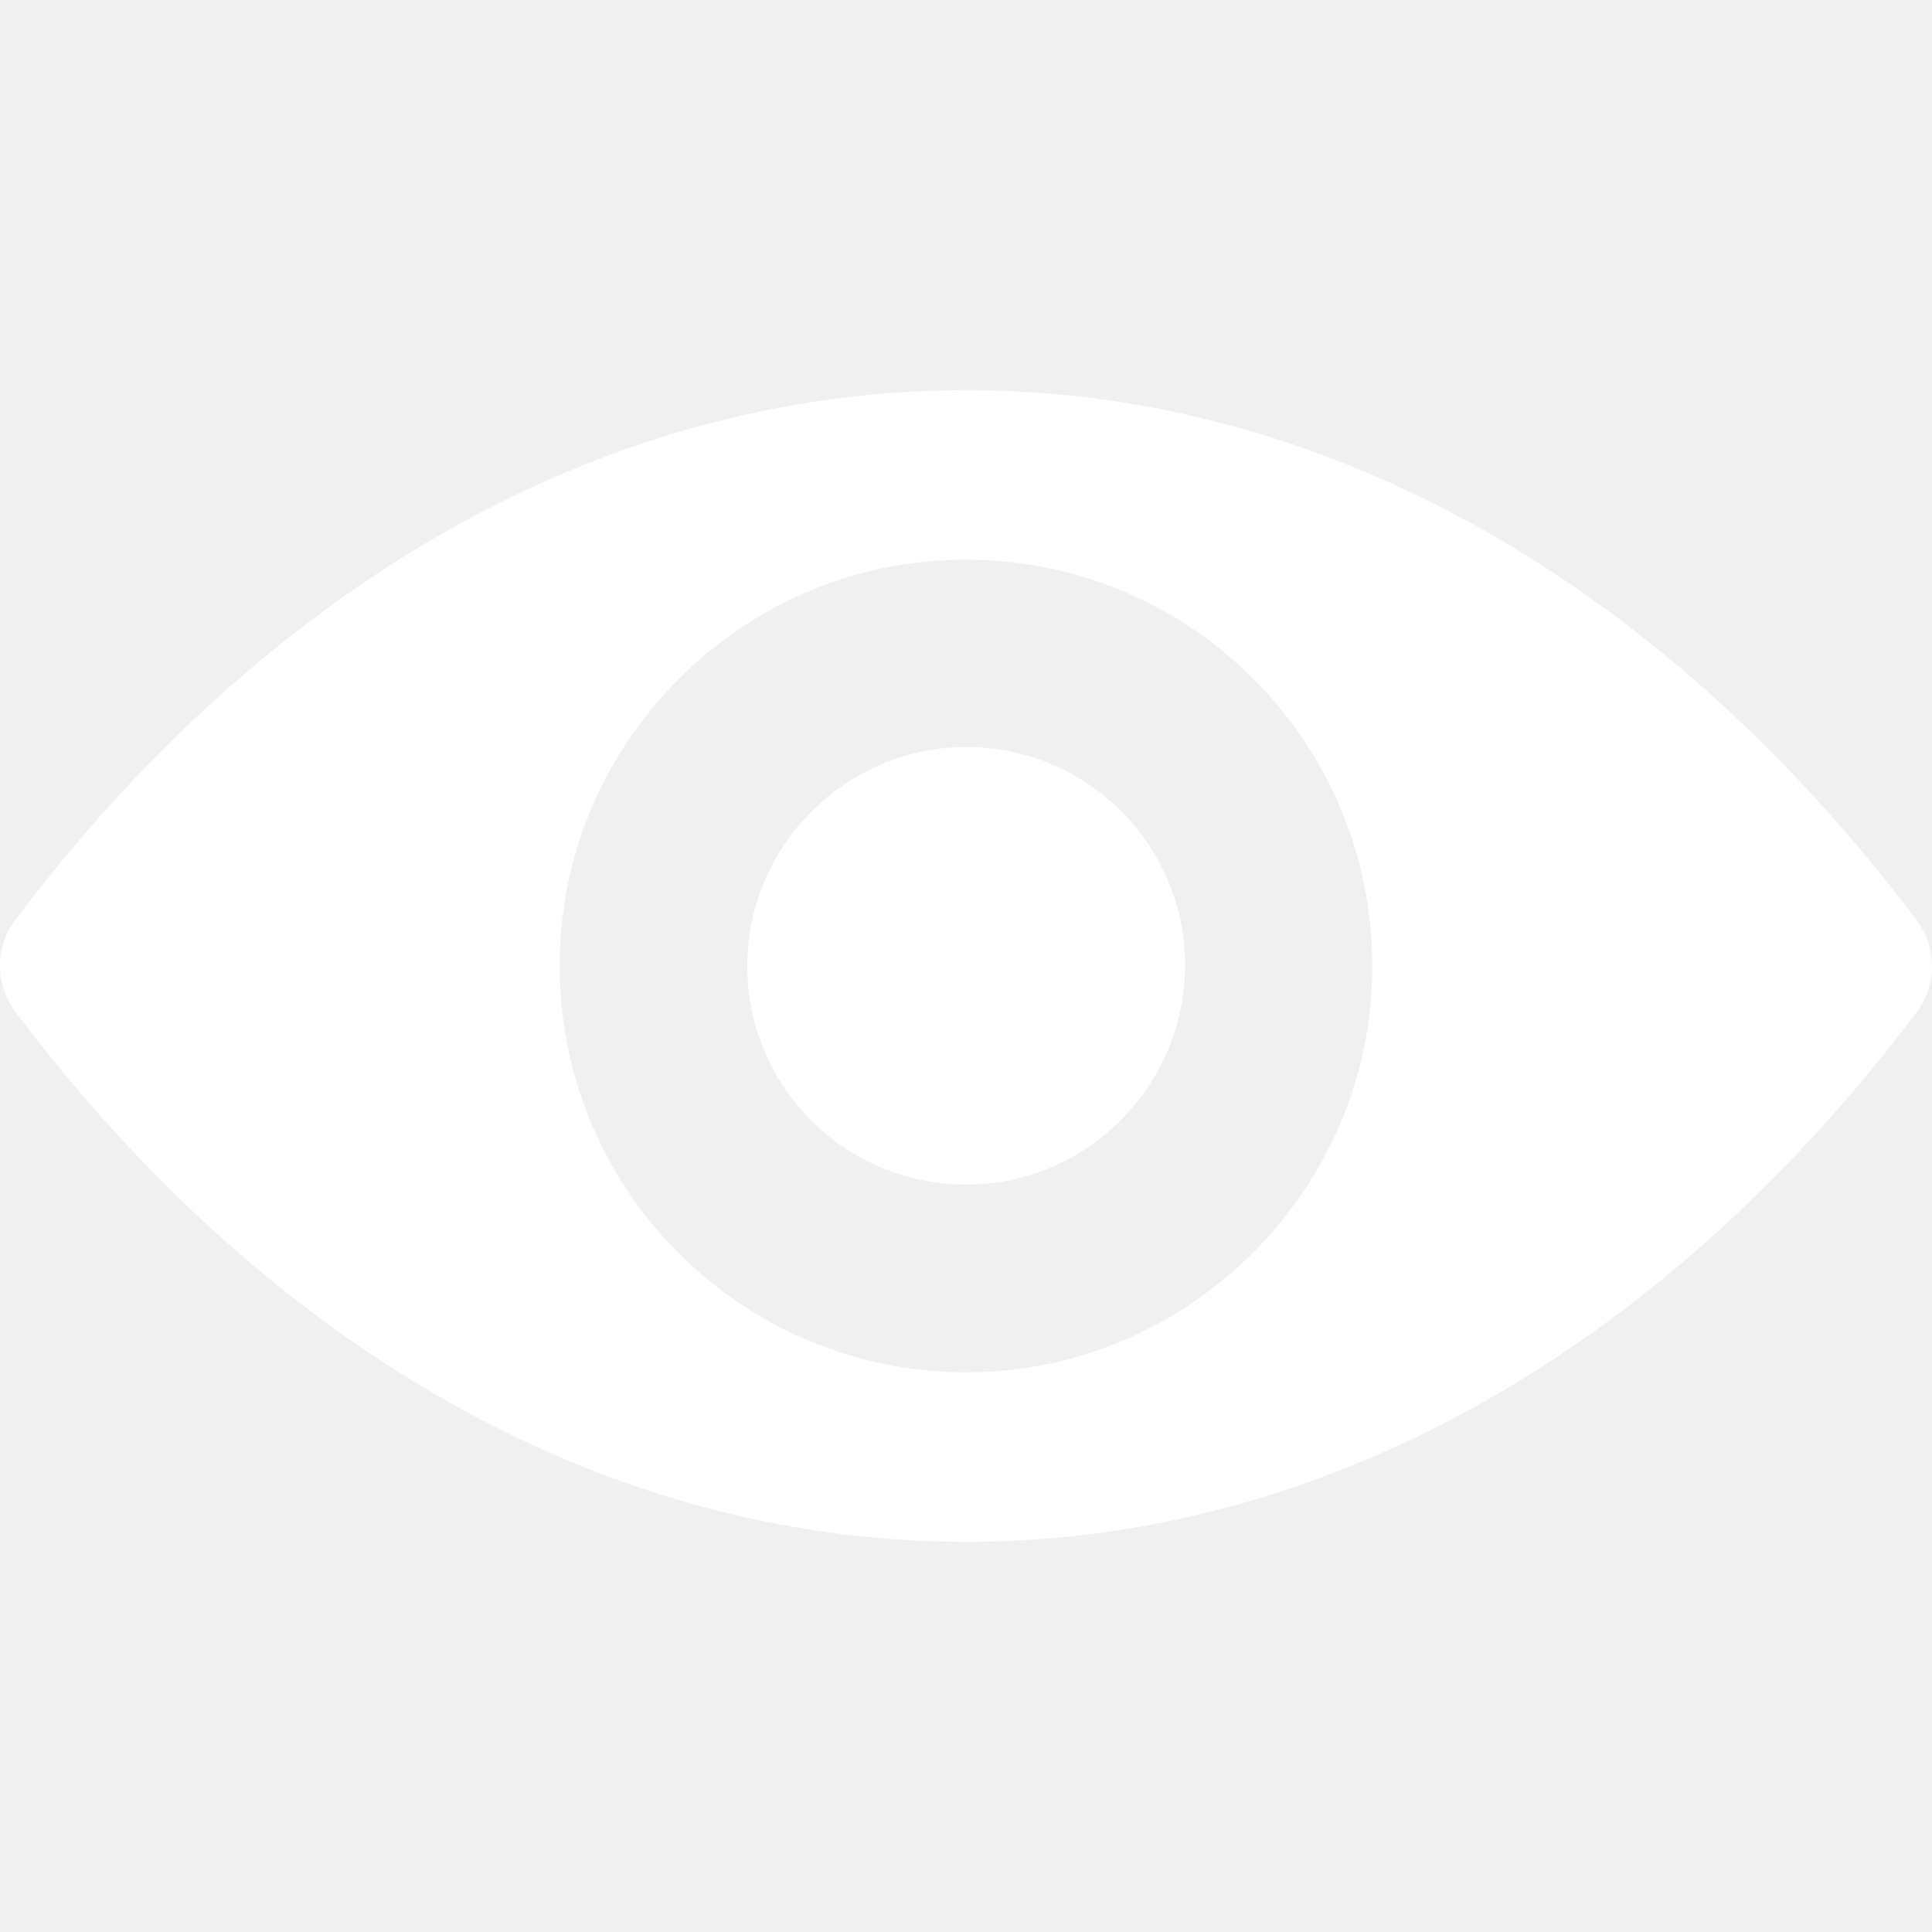
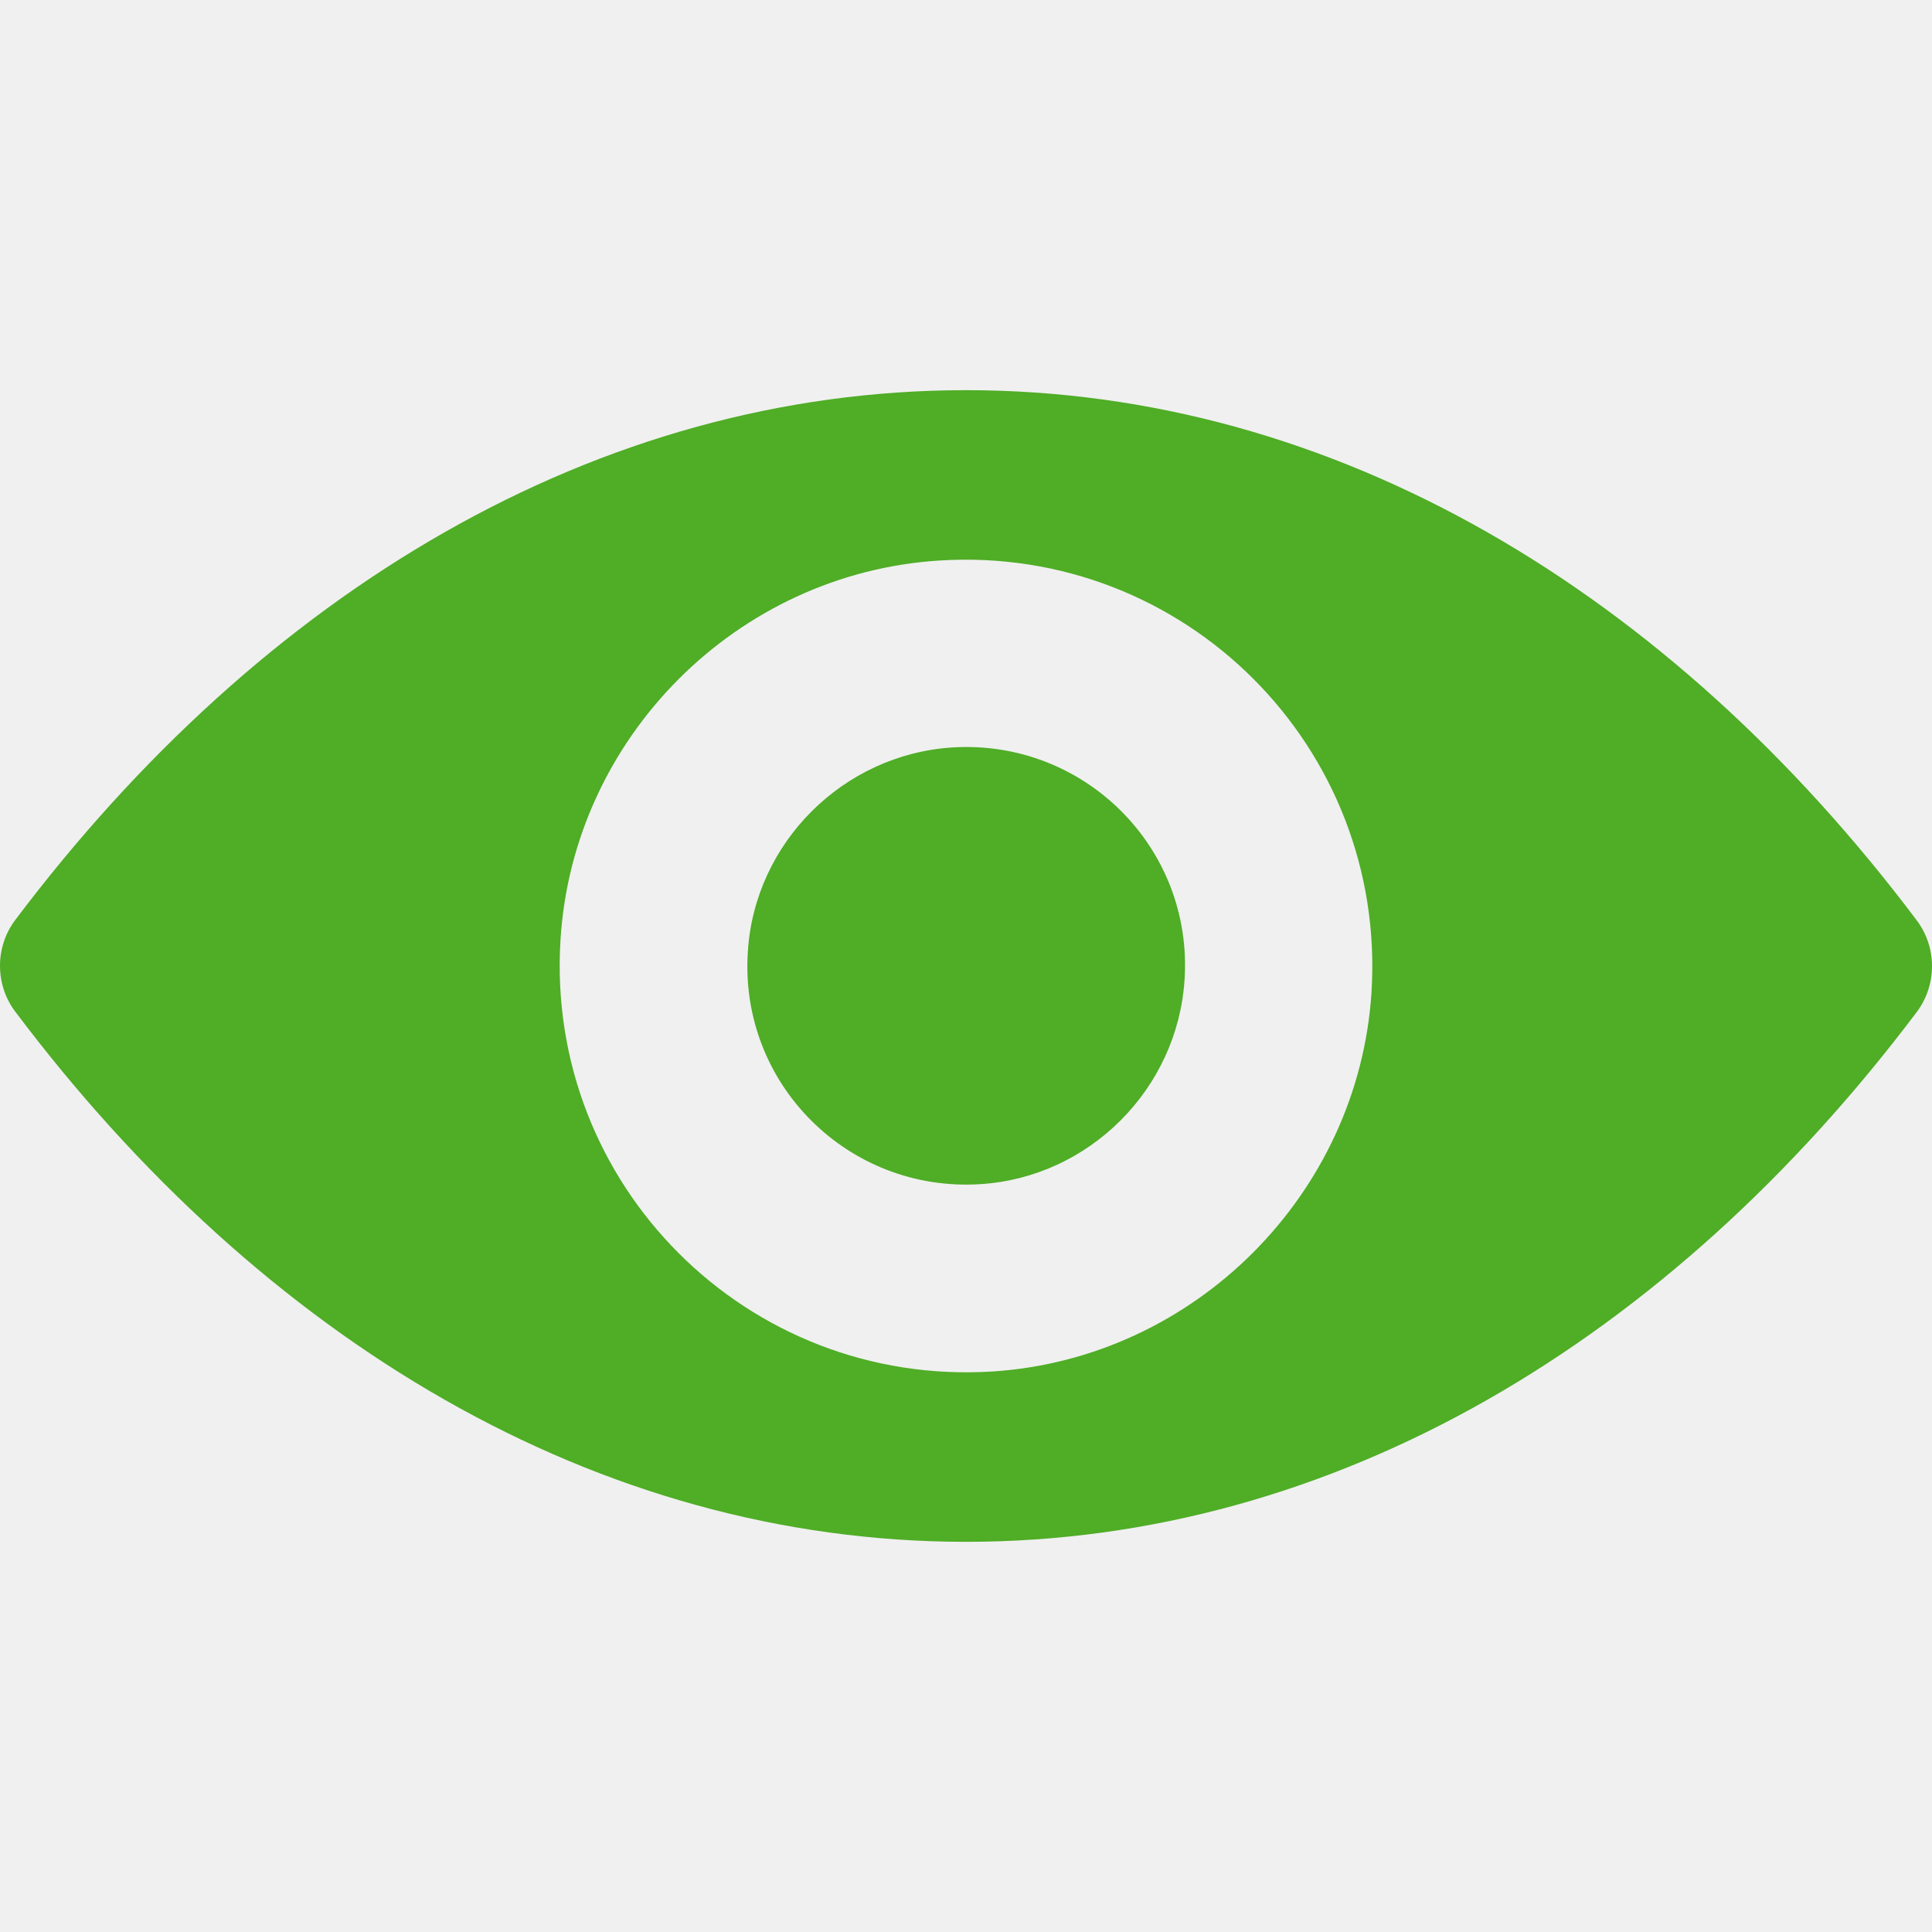
- <svg xmlns="http://www.w3.org/2000/svg" enable-background="new 0 0 488.85 488.85" height="512" viewBox="0 0 488.85 488.85" width="512">
-   <path d="m244.425 98.725c-93.4 0-178.1 51.1-240.6 134.1-5.1 6.8-5.1 16.3 0 23.1 62.5 83.1 147.2 134.2 240.6 134.2s178.1-51.1 240.6-134.1c5.1-6.8 5.1-16.3 0-23.1-62.5-83.1-147.2-134.2-240.6-134.2zm6.7 248.3c-62 3.9-113.2-47.2-109.3-109.3 3.2-51.2 44.7-92.7 95.9-95.9 62-3.9 113.2 47.2 109.3 109.3-3.3 51.1-44.8 92.6-95.9 95.9zm-3.1-47.4c-33.4 2.1-61-25.4-58.8-58.8 1.7-27.6 24.1-49.9 51.7-51.7 33.4-2.1 61 25.4 58.8 58.8-1.8 27.7-24.2 50-51.7 51.7z" fill="#fff" />
+ <svg xmlns="http://www.w3.org/2000/svg" version="1.1" id="Capa_1" x="0px" y="0px" viewBox="0 0 488.85 488.85" style="enable-background:new 0 0 488.85 488.85;" xml:space="preserve" width="512px" height="512px">
+   <g>
+     <g>
+       <path d="M244.425,98.725c-93.4,0-178.1,51.1-240.6,134.1c-5.1,6.8-5.1,16.3,0,23.1c62.5,83.1,147.2,134.2,240.6,134.2   s178.1-51.1,240.6-134.1c5.1-6.8,5.1-16.3,0-23.1C422.525,149.825,337.825,98.725,244.425,98.725z M251.125,347.025   c-62,3.9-113.2-47.2-109.3-109.3c3.2-51.2,44.7-92.7,95.9-95.9c62-3.9,113.2,47.2,109.3,109.3   C343.725,302.225,302.225,343.725,251.125,347.025z M248.025,299.625c-33.4,2.1-61-25.4-58.8-58.8c1.7-27.6,24.1-49.9,51.7-51.7   c33.4-2.1,61,25.4,58.8,58.8C297.925,275.625,275.525,297.925,248.025,299.625z" data-original="#000000" class="active-path" data-old_color="#000000" fill="#4FAD26" />
+     </g>
+   </g>
</svg>
